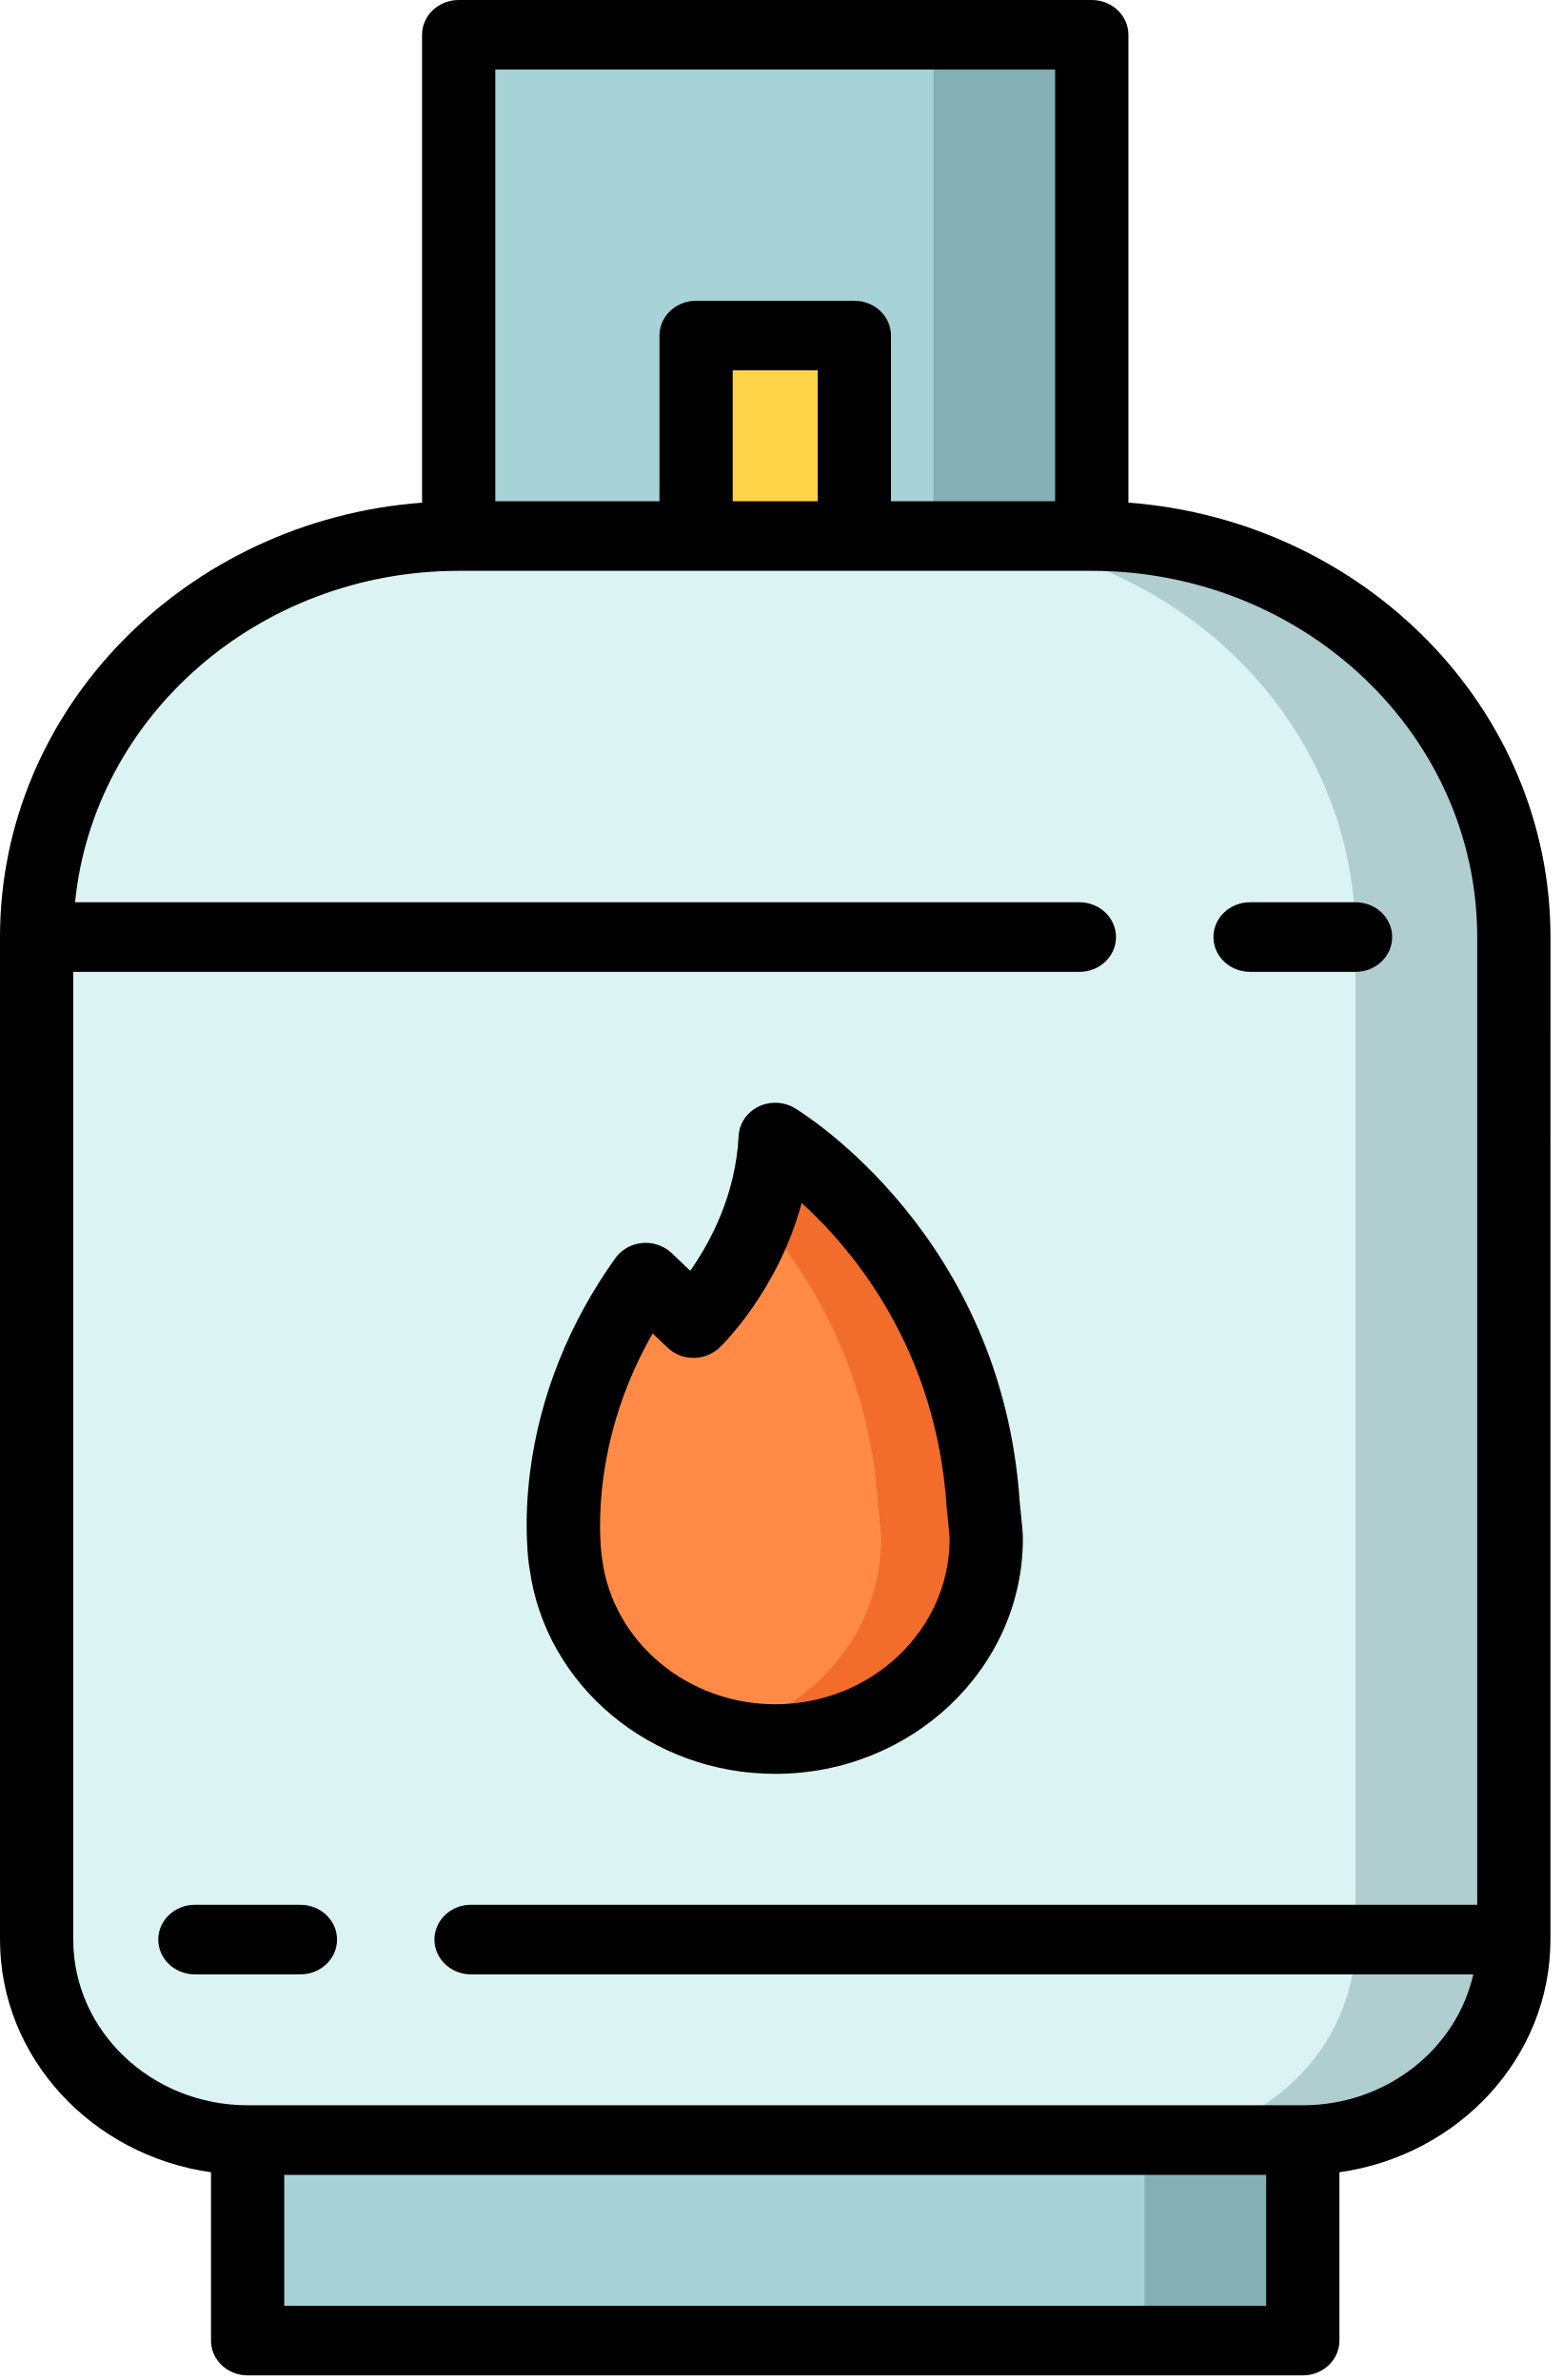
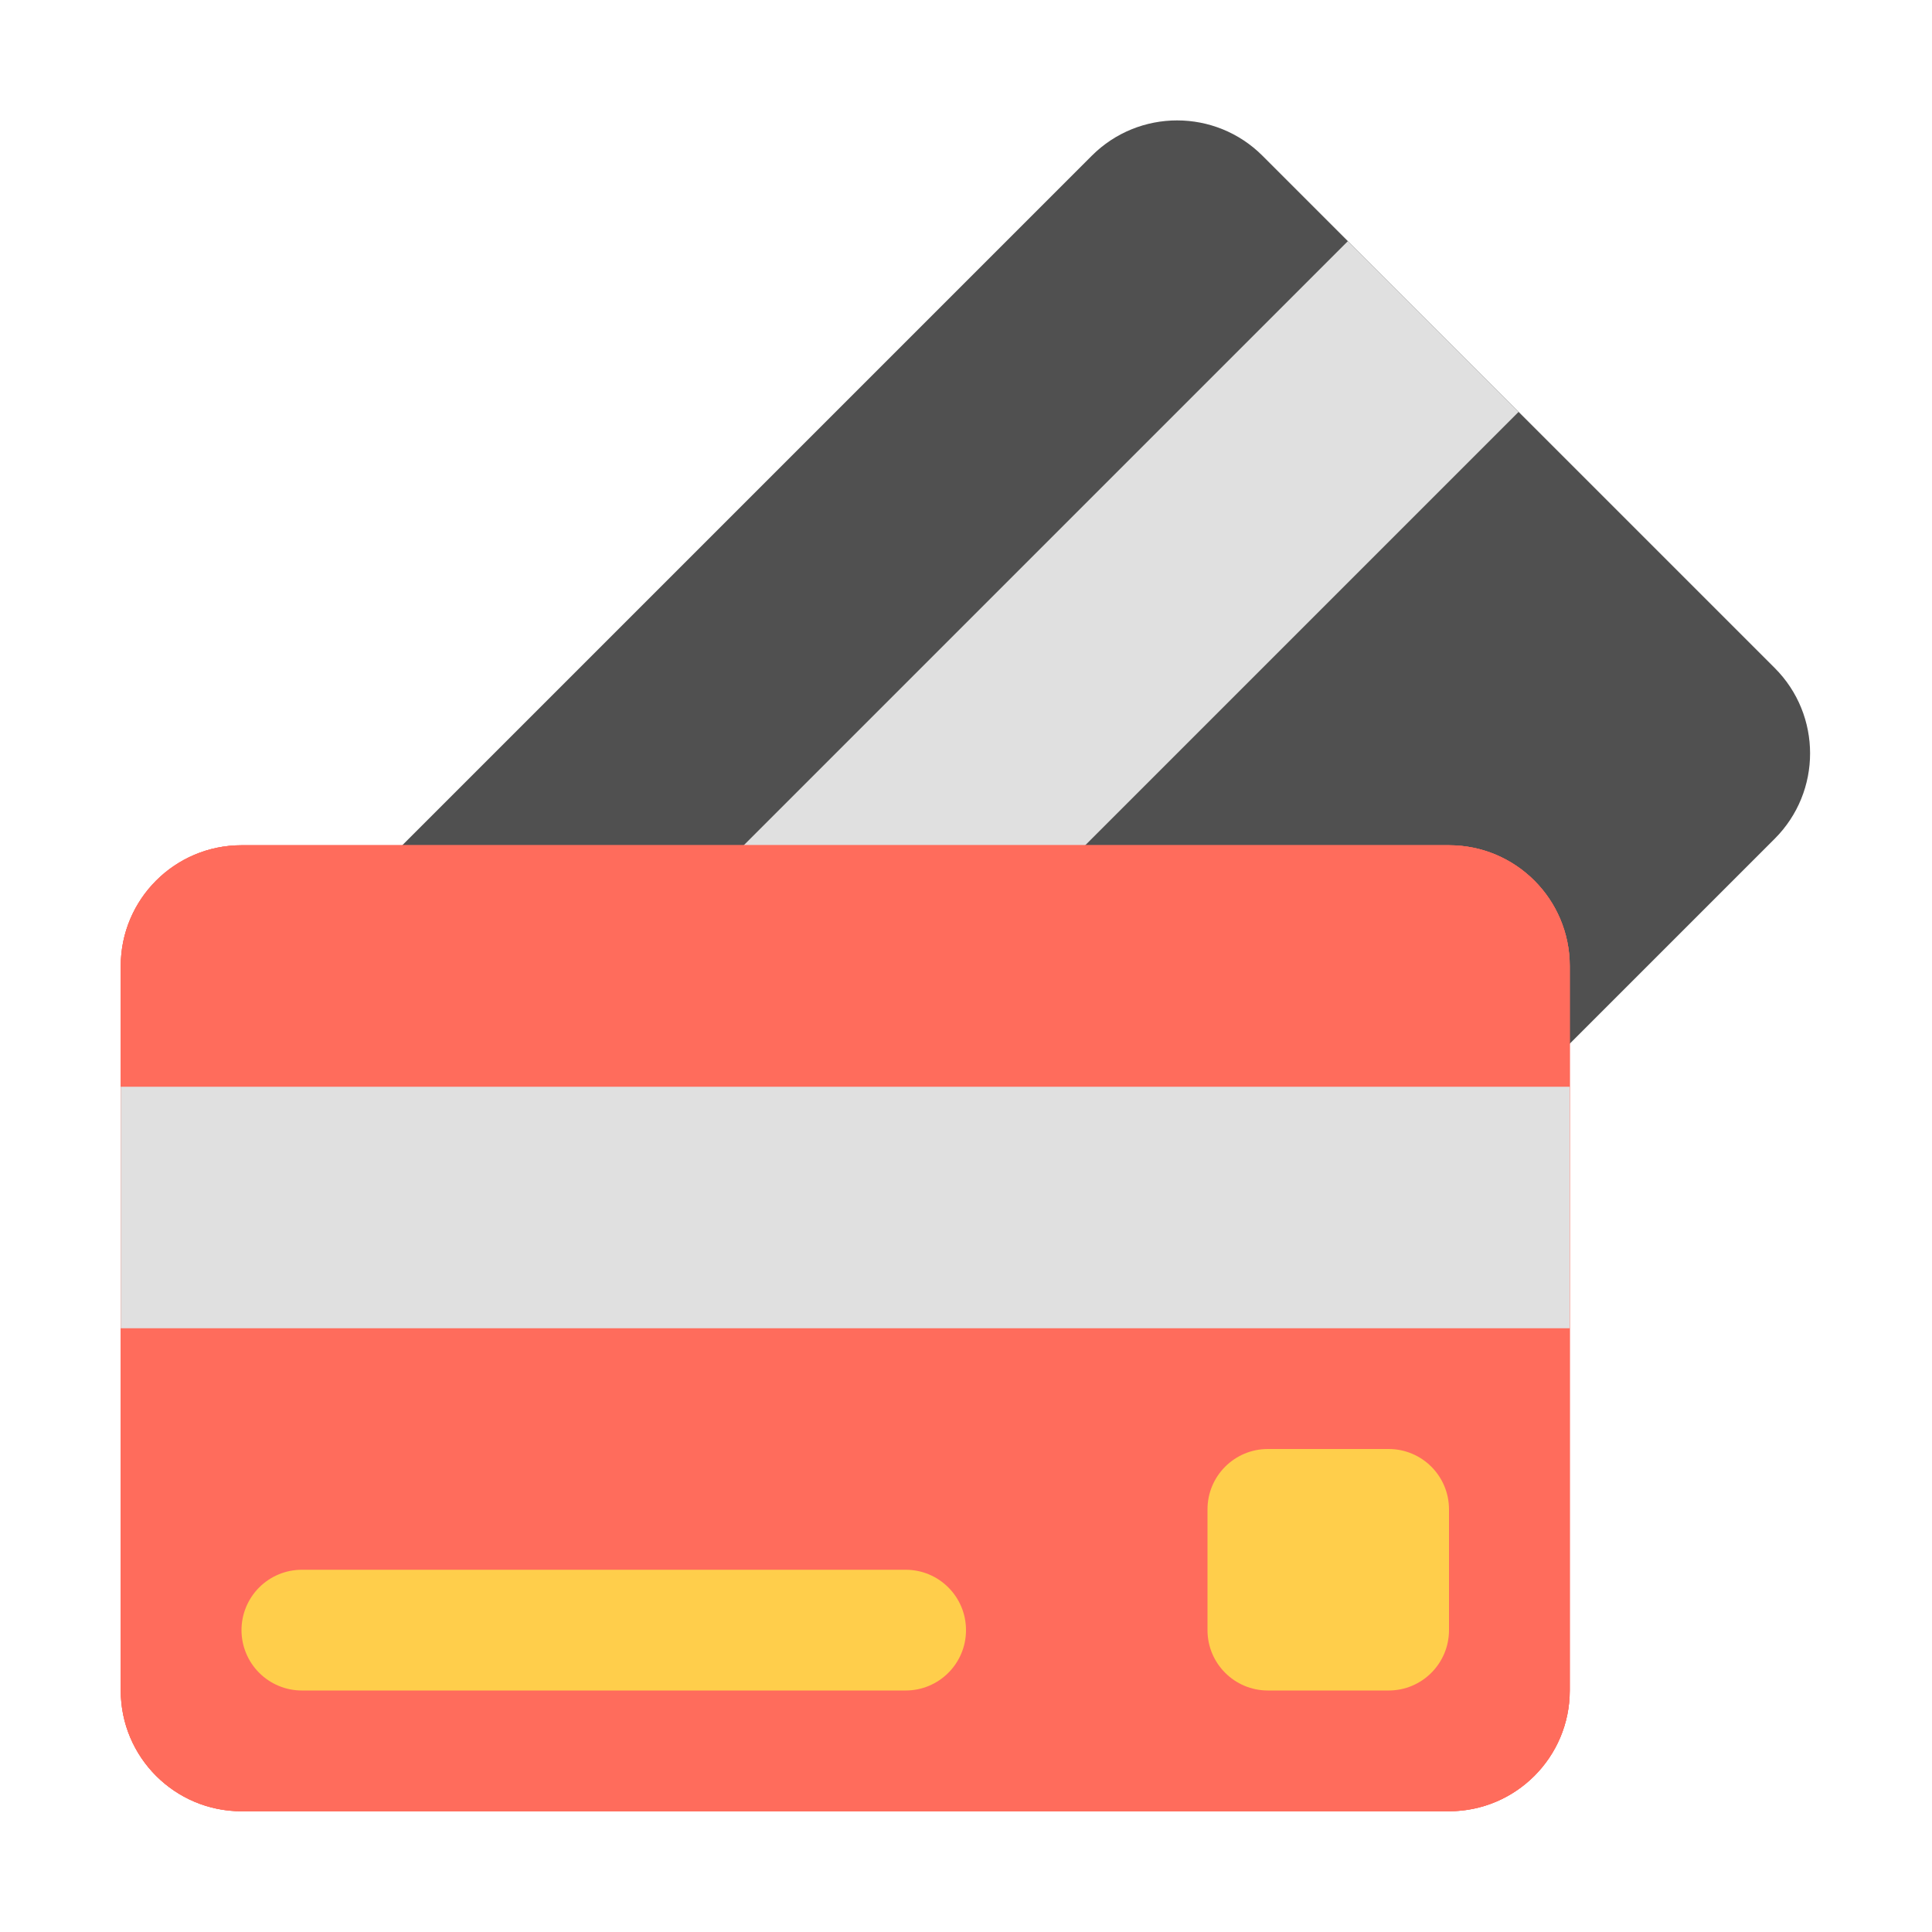
- <svg xmlns="http://www.w3.org/2000/svg" width="44" height="67" viewBox="0 0 44 67" fill="none">
-   <path d="M30.738 0.98H12.913V16.561H30.738V0.98Z" fill="#A8D3D6" />
-   <path d="M30.738 0.98H26.282V16.561H30.738V0.98Z" fill="#84AFB4" />
-   <path d="M24.054 9.447H19.598V16.561H24.054V9.447Z" fill="#FFD347" />
-   <path d="M36.681 58.743H6.973V65.891H36.681V58.743Z" fill="#A8D3D6" />
-   <path d="M36.68 58.743H32.224V65.891H36.68V58.743Z" fill="#84AFB4" />
-   <path d="M42.621 26.38C42.621 20.145 37.301 15.091 30.738 15.091L12.914 15.091C6.351 15.091 1.031 20.145 1.031 26.38L1.031 54.601C1.031 57.718 3.691 60.245 6.973 60.245H36.68C39.961 60.245 42.621 57.718 42.621 54.601L42.621 26.38Z" fill="#DCF3F4" />
-   <path d="M30.738 15.091H26.283C32.845 15.092 38.164 20.145 38.164 26.379L38.164 54.601C38.164 57.718 35.504 60.245 32.223 60.245H36.68C39.961 60.245 42.621 57.718 42.621 54.601L42.621 26.379C42.621 20.145 37.301 15.091 30.738 15.091Z" fill="#B0CDCF" />
-   <path d="M27.682 42.362C27.216 35.269 21.826 32.024 21.826 32.024C21.666 35.202 19.526 37.246 19.526 37.246L18.18 35.967C15.232 40.068 15.932 44.024 15.932 44.024V44.024C16.3 46.805 18.799 48.957 21.826 48.957C25.108 48.957 27.768 46.43 27.768 43.312C27.768 43.132 27.691 42.496 27.682 42.362Z" fill="#FE8A46" />
-   <path d="M27.682 42.362C27.216 35.269 21.826 32.024 21.826 32.024C21.785 32.846 21.61 33.591 21.376 34.245C22.852 35.933 24.477 38.608 24.724 42.362C24.733 42.496 24.81 43.132 24.81 43.312C24.81 45.944 22.915 48.154 20.35 48.78C20.822 48.895 21.316 48.957 21.826 48.957C25.108 48.957 27.768 46.43 27.768 43.312C27.768 43.132 27.691 42.496 27.682 42.362Z" fill="#F26C2C" />
-   <path d="M35.195 27.359H38.165C38.735 27.359 39.196 26.921 39.196 26.379C39.196 25.838 38.735 25.4 38.165 25.4H35.195C34.625 25.4 34.164 25.838 34.164 26.379C34.164 26.92 34.625 27.359 35.195 27.359Z" fill="black" />
-   <path d="M43.652 54.598L43.653 26.379C43.653 19.944 38.41 14.651 31.77 14.15V0.98C31.77 0.438 31.308 0 30.738 0H12.914C12.344 0 11.883 0.438 11.883 0.98V14.15C5.242 14.651 0 19.944 0 26.379V26.38L0 54.601C0 57.921 2.584 60.677 5.941 61.152V65.891C5.941 66.432 6.403 66.87 6.972 66.87H36.68C37.249 66.87 37.711 66.432 37.711 65.891V61.152C41.067 60.678 43.649 57.924 43.652 54.606C43.652 54.605 43.653 54.603 43.653 54.601C43.653 54.6 43.652 54.599 43.652 54.598ZM29.707 1.959V14.111L25.085 14.111V9.446C25.085 8.905 24.624 8.467 24.054 8.467H19.598C19.029 8.467 18.567 8.905 18.567 9.446V14.111L13.945 14.111V1.959H29.707ZM20.629 14.111V10.426H23.023V14.111H20.629ZM35.649 64.911H8.003V61.225H35.649V64.911ZM36.68 59.266H6.973C4.265 59.266 2.062 57.173 2.062 54.601L2.062 27.359H30.39C30.96 27.359 31.421 26.921 31.421 26.38C31.421 25.839 30.96 25.4 30.39 25.4H2.113C2.634 20.174 7.278 16.07 12.914 16.07H30.738C30.74 16.07 30.742 16.07 30.744 16.07C36.725 16.073 41.59 20.696 41.59 26.379L41.59 53.621H13.262C12.693 53.621 12.231 54.06 12.231 54.601C12.231 55.142 12.693 55.581 13.262 55.581H41.48C41.005 57.684 39.034 59.266 36.68 59.266Z" fill="black" />
-   <path d="M8.458 53.622H5.487C4.918 53.622 4.456 54.06 4.456 54.602C4.456 55.143 4.918 55.581 5.487 55.581H8.458C9.028 55.581 9.489 55.143 9.489 54.602C9.489 54.06 9.027 53.622 8.458 53.622Z" fill="black" />
-   <path d="M14.913 44.178C15.366 47.463 18.331 49.936 21.826 49.936C25.671 49.936 28.799 46.965 28.799 43.312C28.799 43.157 28.774 42.907 28.736 42.543C28.724 42.434 28.714 42.343 28.711 42.3V42.301C28.218 34.796 22.616 31.34 22.378 31.197C22.068 31.01 21.677 30.994 21.351 31.154C21.025 31.315 20.814 31.629 20.796 31.977C20.712 33.654 19.987 34.987 19.433 35.773L18.909 35.275C18.692 35.069 18.388 34.965 18.084 34.992C17.778 35.019 17.501 35.174 17.328 35.415C16.031 37.221 15.2 39.295 14.927 41.414C14.84 42.09 14.81 42.753 14.838 43.383C14.855 43.764 14.88 44.009 14.913 44.178ZM18.375 37.538L18.797 37.939C18.99 38.123 19.252 38.226 19.526 38.226C19.526 38.226 19.527 38.226 19.527 38.226C19.801 38.225 20.064 38.121 20.257 37.937C20.338 37.86 21.905 36.337 22.571 33.864C24.071 35.233 26.363 38.017 26.653 42.423V42.423C26.657 42.475 26.669 42.595 26.684 42.737C26.7 42.897 26.735 43.228 26.737 43.312C26.737 45.885 24.534 47.977 21.826 47.977C19.357 47.977 17.262 46.225 16.954 43.901C16.953 43.891 16.951 43.876 16.949 43.865C16.944 43.833 16.473 40.854 18.375 37.538Z" fill="black" />
+ <svg xmlns="http://www.w3.org/2000/svg" clip-rule="evenodd" fill-rule="evenodd" height="512" stroke-linejoin="round" stroke-miterlimit="2" viewBox="0 0 64 64" width="512">
+   <g transform="translate(-320 -64)">
+     <g id="Icon">
+       <g transform="matrix(.707 -.707 .707 .707 121.442 -7.196)">
+         <path d="m116 224c0-2.209-1.791-4-4-4-9.04 0-30.96 0-40 0-2.209 0-4 1.791-4 4v24c0 2.209 1.791 4 4 4h40c2.209 0 4-1.791 4-4 0-6.148 0-17.852 0-24z" fill="#505050" />
+       </g>
+       <g transform="matrix(.707 -.707 .707 .707 121.442 -7.196)">
+         <path d="m68 228h48v8h-48z" fill="#e0e0e0" />
+       </g>
+       <g transform="translate(256 -128)">
+         <g>
+           <path d="m116 224c0-2.209-1.791-4-4-4-9.04 0-30.96 0-40 0-2.209 0-4 1.791-4 4v24c0 2.209 1.791 4 4 4h40c2.209 0 4-1.791 4-4 0-6.148 0-17.852 0-24z" fill="#ff6c5c" />
+         </g>
+         <g>
+           <path d="m116 224c0-2.209-1.791-4-4-4-9.04 0-30.96 0-40 0-2.209 0-4 1.791-4 4v24c0 2.209 1.791 4 4 4h40c2.209 0 4-1.791 4-4 0-6.148 0-17.852 0-24z" fill="#ff6c5c" />
+         </g>
+         <g>
+           <path d="m116 224c0-2.209-1.791-4-4-4-9.04 0-30.96 0-40 0-2.209 0-4 1.791-4 4v24c0 2.209 1.791 4 4 4h40c2.209 0 4-1.791 4-4 0-6.148 0-17.852 0-24z" fill="#ff6c5c" />
+         </g>
+         <g>
+           <path d="m68 228h48v8h-48z" fill="#e0e0e0" />
+         </g>
+         <g>
+           <path d="m112 242c0-1.105-.895-2-2-2h-4c-1.105 0-2 .895-2 2v4c0 1.105.895 2 2 2h4c1.105 0 2-.895 2-2z" fill="#ffce4b" />
+         </g>
+         <g>
+           <path d="m96 245.998c0-1.103-.895-1.998-1.998-1.998-4.519 0-15.481 0-20.002 0-.53 0-1.039.211-1.414.586s-.586.884-.586 1.414.211 1.039.586 1.414.884.586 1.414.586h20.002c1.103 0 1.998-.895 1.998-1.998 0-.001 0-.003 0-.004z" fill="#ffce4b" />
+         </g>
+       </g>
+     </g>
+   </g>
</svg>
